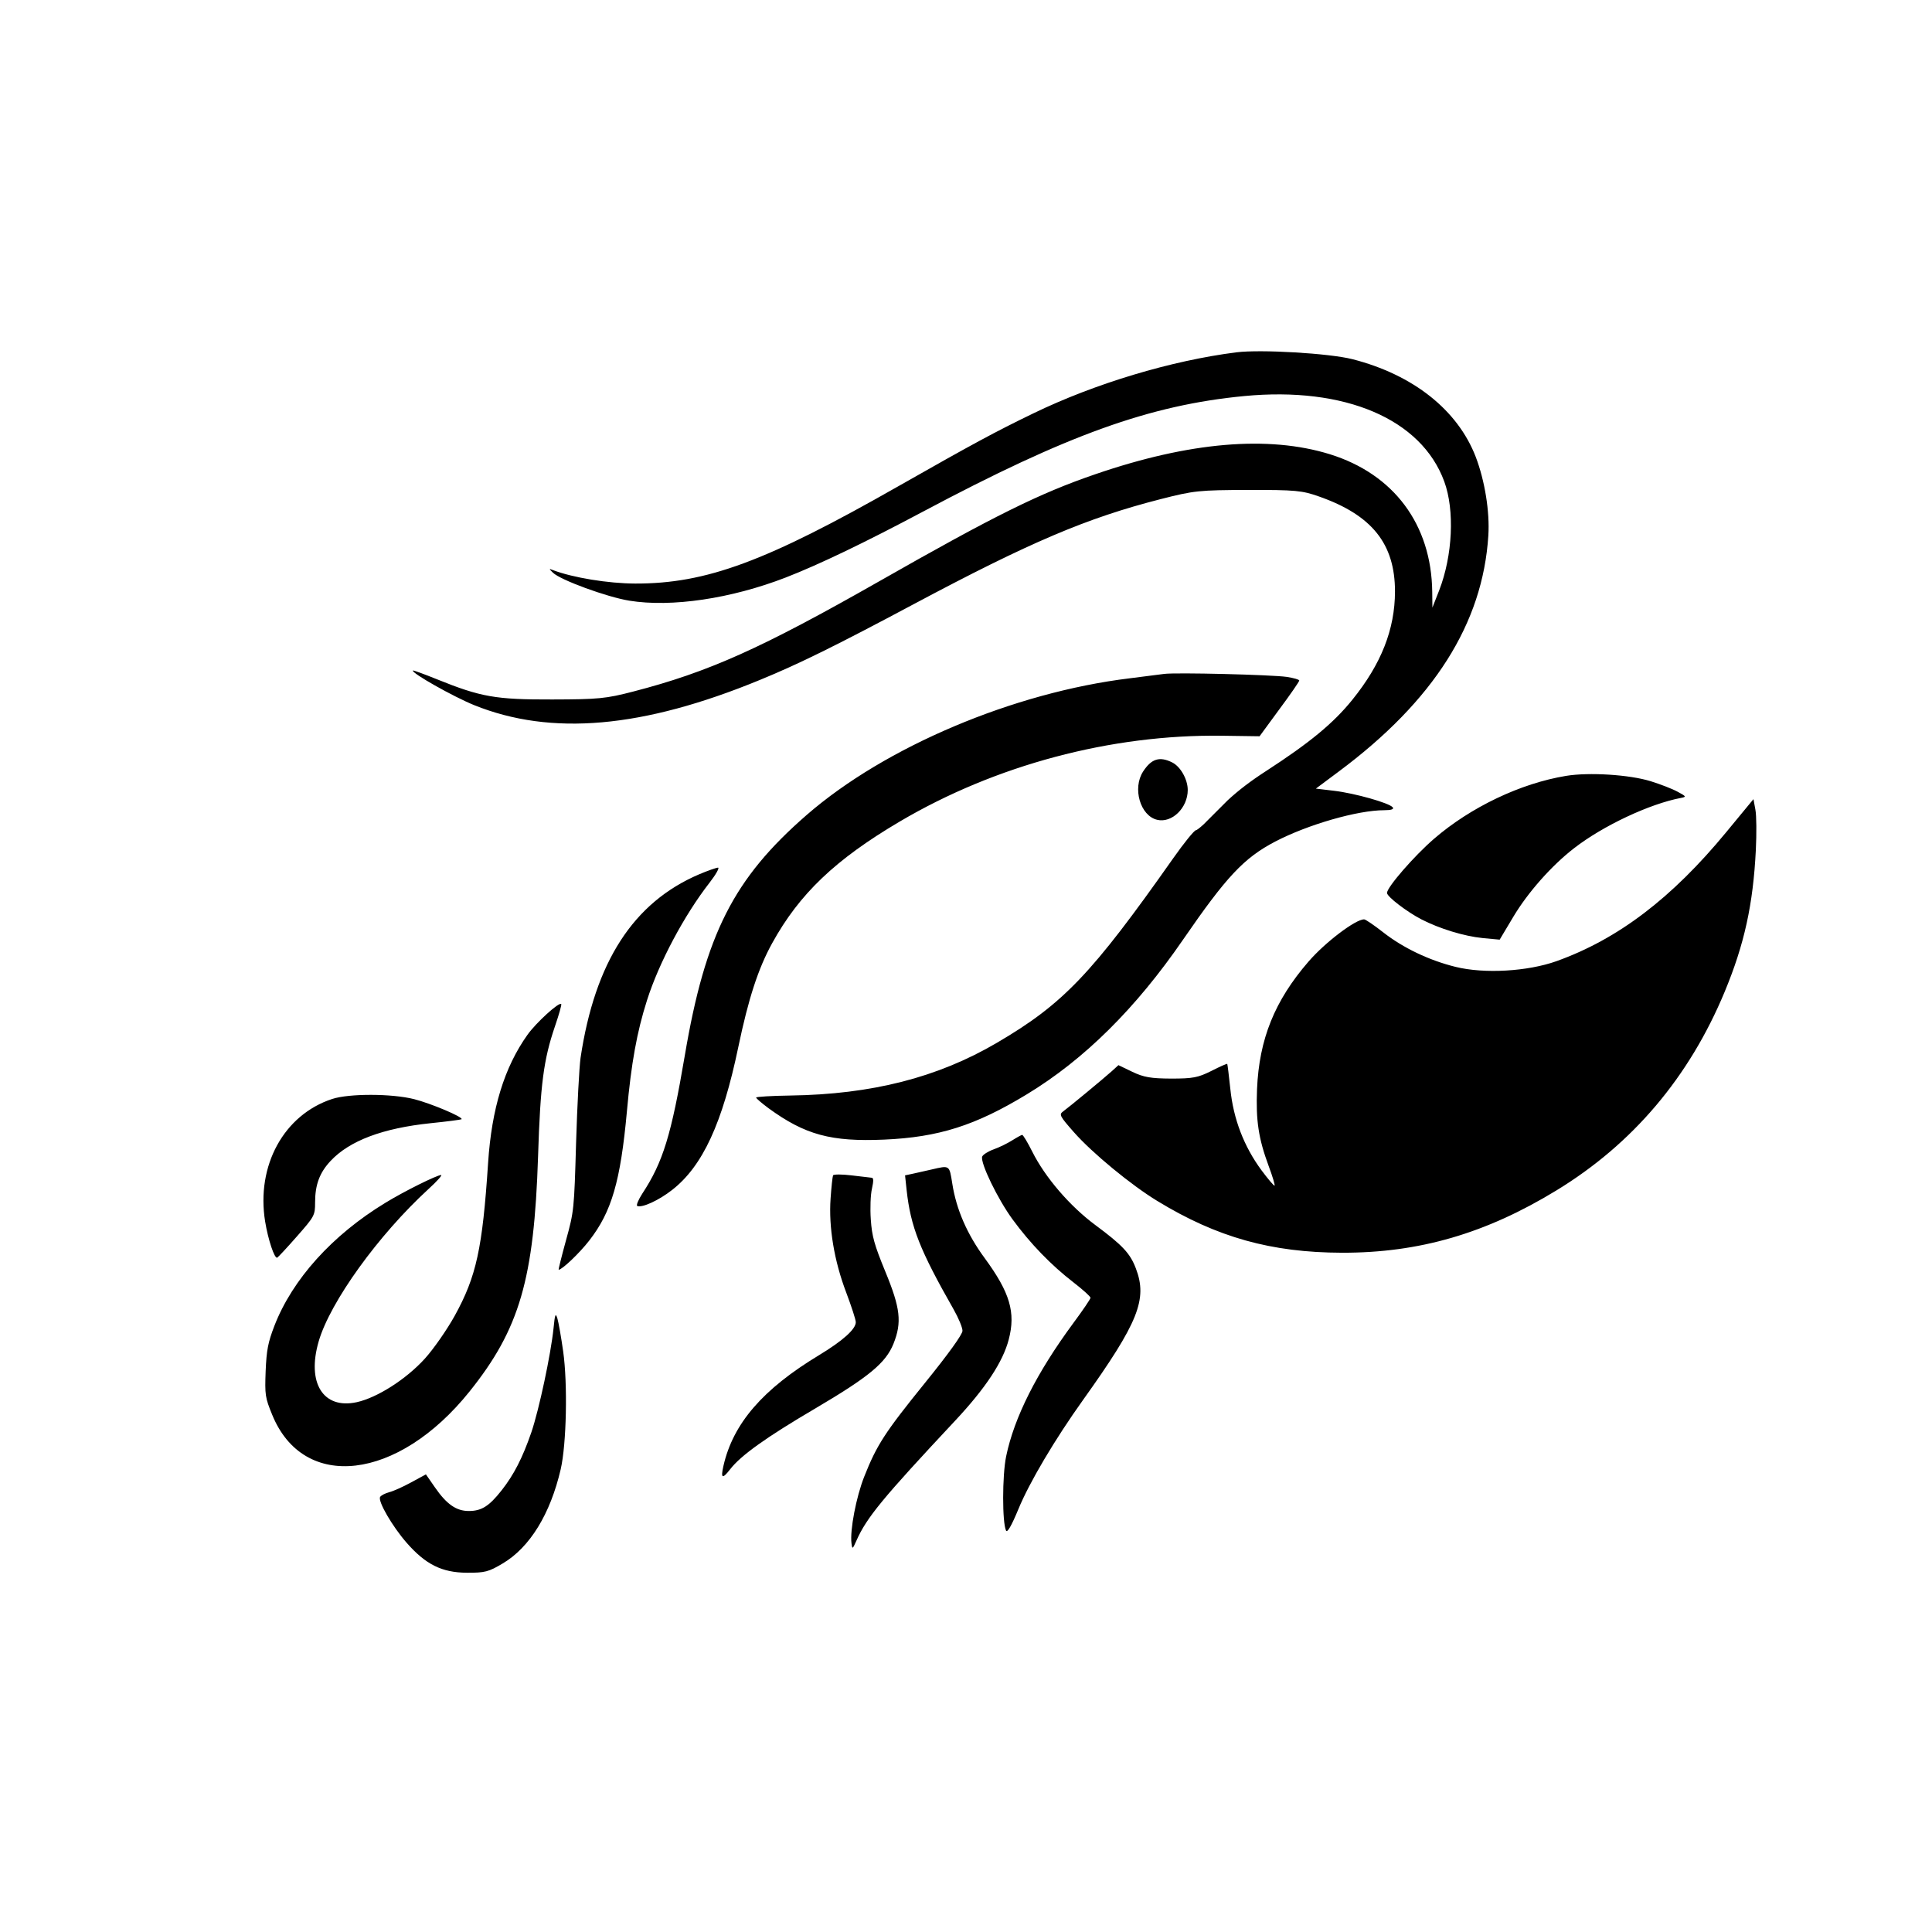
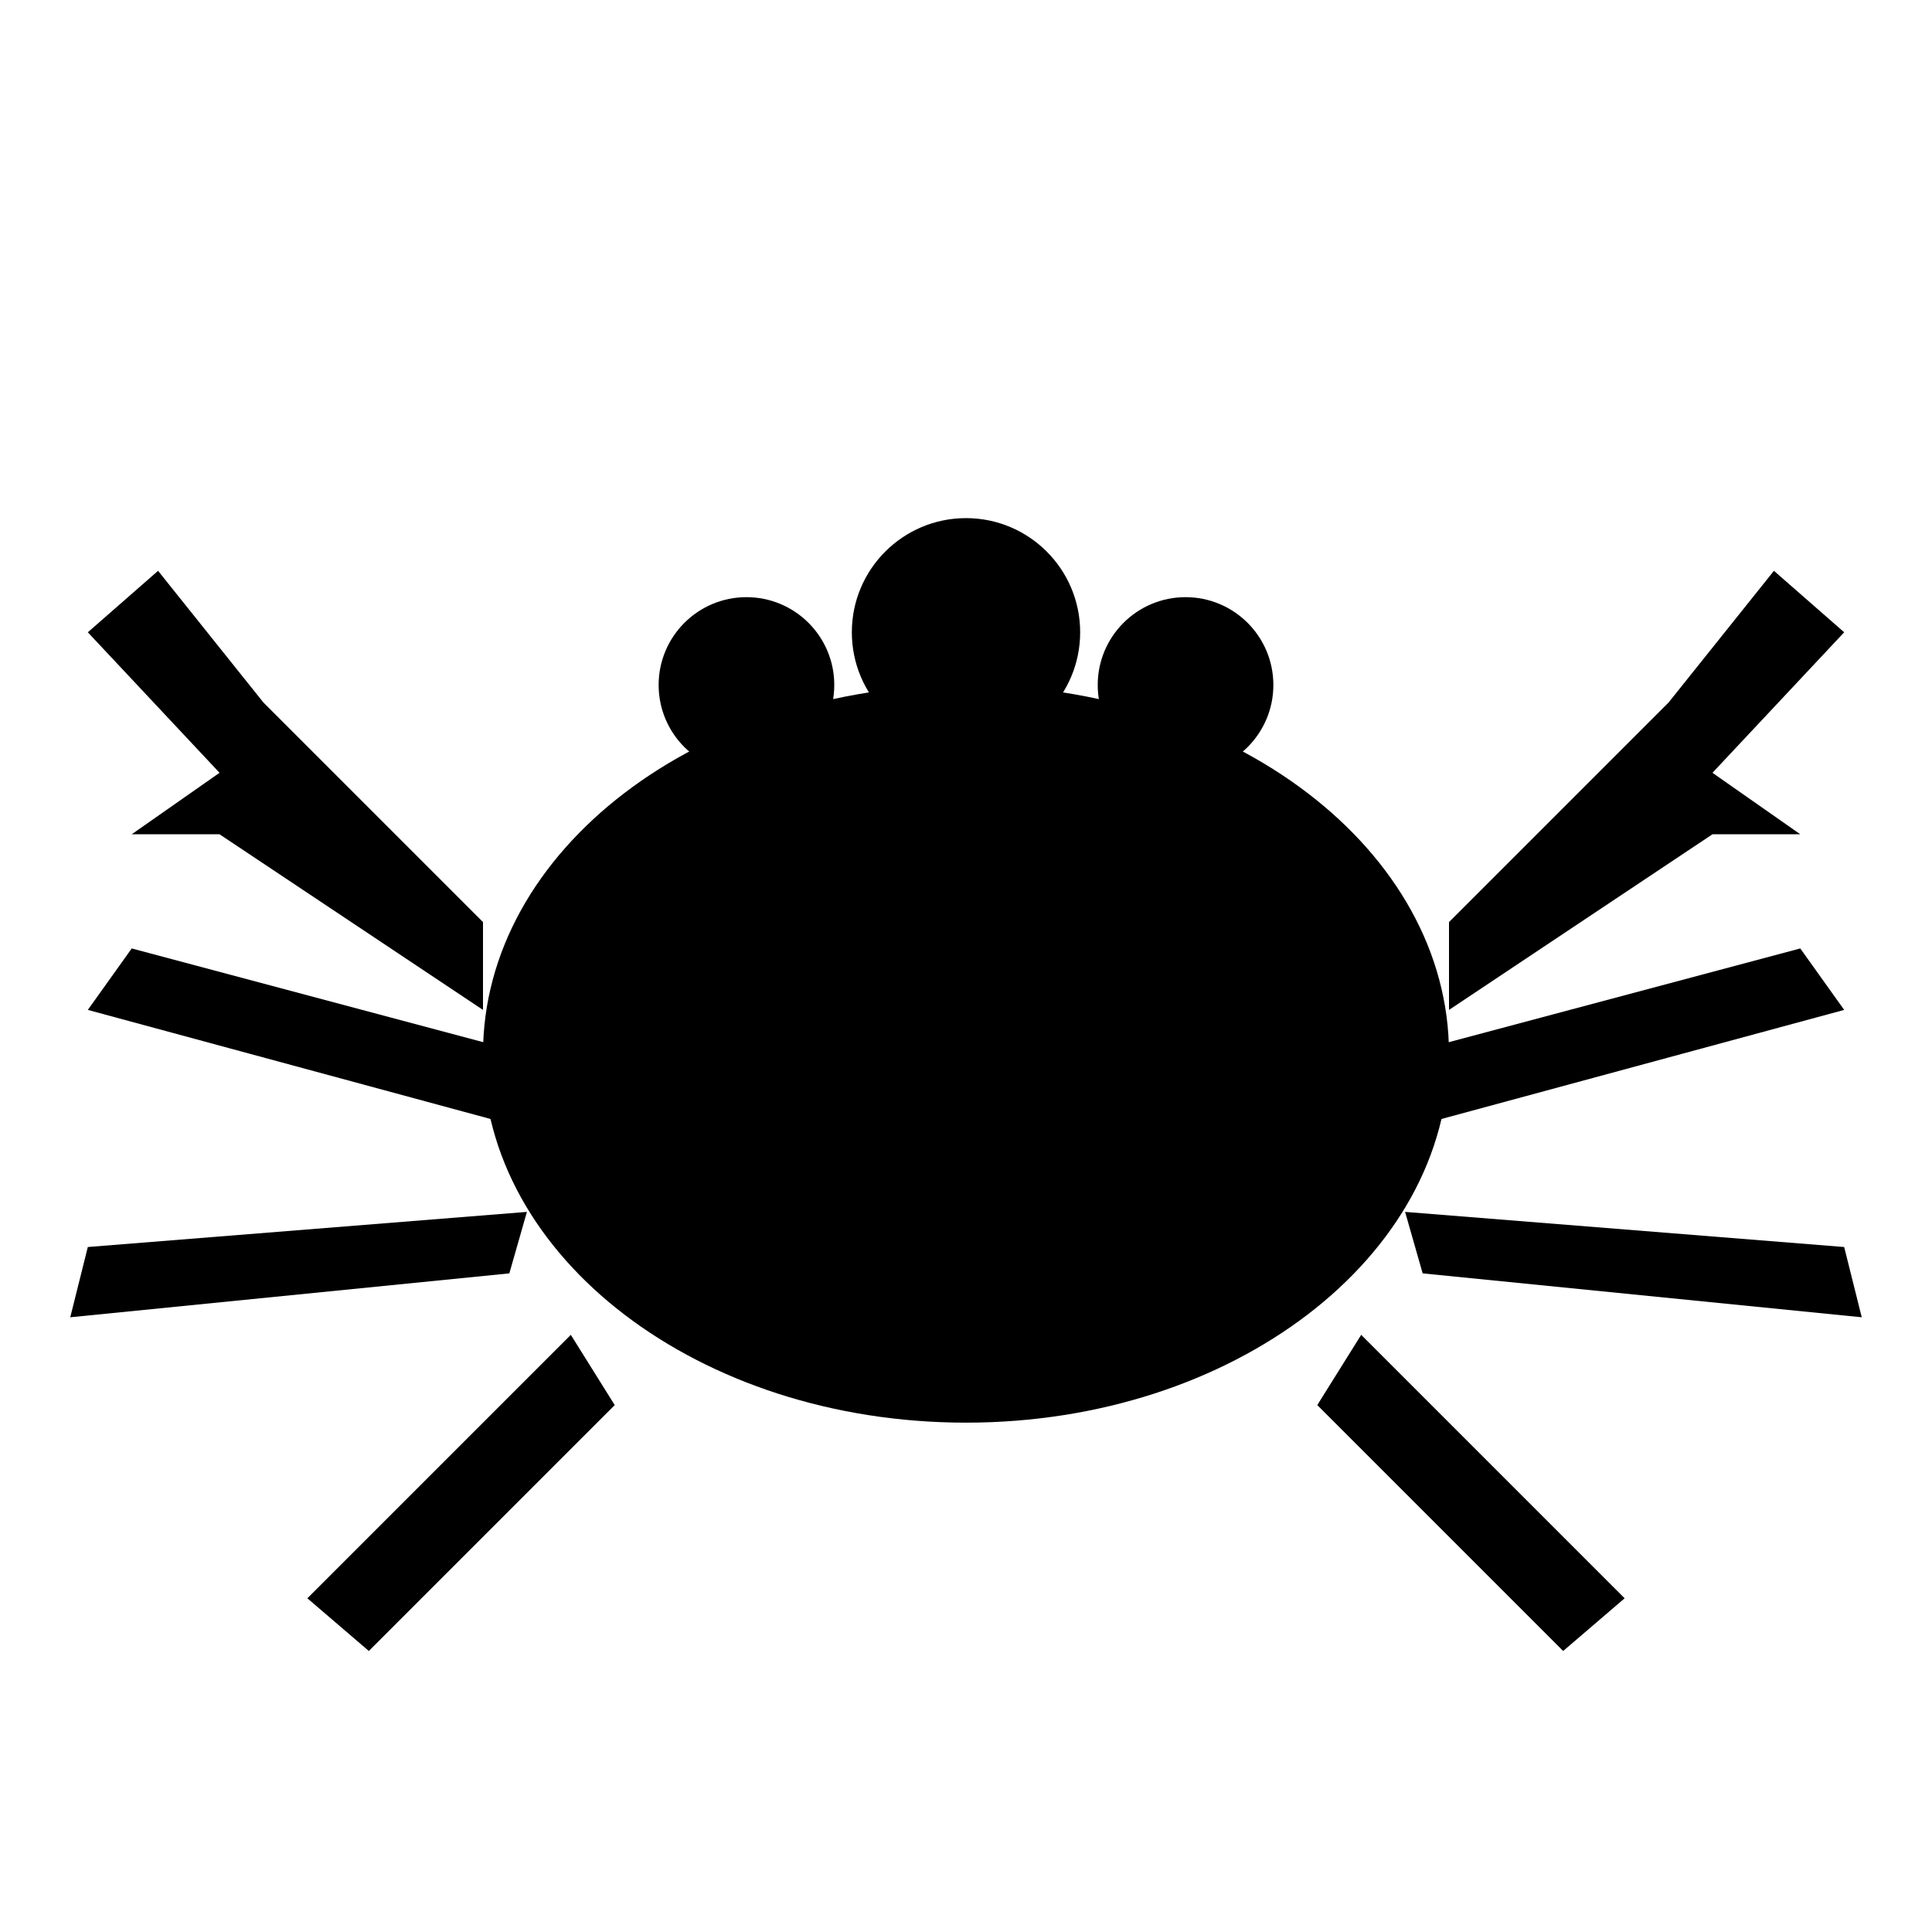
<svg xmlns="http://www.w3.org/2000/svg" width="22" height="22" viewBox="0 0 22 22" fill="none">
-   <path d="M6.303 15.127C6.319 14.965 6.326 14.947 6.347 15.013C6.36 15.056 6.39 15.226 6.413 15.389C6.465 15.757 6.451 16.442 6.385 16.73C6.267 17.239 6.034 17.62 5.725 17.803C5.564 17.899 5.522 17.91 5.316 17.909C5.031 17.907 4.846 17.815 4.628 17.565C4.467 17.38 4.303 17.098 4.328 17.047C4.337 17.03 4.383 17.005 4.432 16.992C4.48 16.98 4.593 16.929 4.684 16.879L4.85 16.789L4.952 16.936C5.086 17.13 5.196 17.206 5.338 17.206C5.483 17.206 5.569 17.152 5.711 16.972C5.852 16.793 5.95 16.602 6.051 16.309C6.138 16.053 6.272 15.425 6.303 15.127ZM10.609 13.317C10.816 13.269 10.81 13.265 10.844 13.479C10.89 13.772 11.012 14.054 11.214 14.328C11.501 14.72 11.567 14.945 11.487 15.252C11.421 15.507 11.225 15.805 10.876 16.178C10.048 17.063 9.869 17.28 9.752 17.544C9.708 17.643 9.705 17.645 9.696 17.573C9.677 17.425 9.75 17.044 9.841 16.815C9.984 16.454 10.075 16.313 10.533 15.747C10.801 15.416 10.96 15.195 10.96 15.154C10.96 15.117 10.915 15.009 10.86 14.912C10.473 14.233 10.37 13.97 10.324 13.553L10.306 13.384L10.396 13.365C10.446 13.354 10.542 13.332 10.609 13.317ZM11.639 12.923C11.65 12.922 11.702 13.009 11.755 13.115C11.902 13.408 12.182 13.734 12.473 13.95C12.783 14.18 12.869 14.272 12.934 14.443C13.069 14.795 12.963 15.059 12.336 15.937C12.012 16.39 11.722 16.88 11.597 17.184C11.517 17.377 11.47 17.457 11.456 17.429C11.412 17.341 11.412 16.801 11.457 16.584C11.549 16.139 11.806 15.63 12.223 15.065C12.33 14.921 12.418 14.791 12.418 14.778C12.417 14.763 12.329 14.684 12.223 14.602C11.968 14.405 11.733 14.162 11.53 13.885C11.361 13.654 11.162 13.243 11.184 13.171C11.192 13.149 11.251 13.111 11.315 13.088C11.38 13.065 11.475 13.018 11.527 12.985C11.579 12.952 11.629 12.925 11.639 12.923ZM9.695 13.384C9.804 13.397 9.907 13.409 9.925 13.411C9.948 13.412 9.949 13.444 9.929 13.536C9.913 13.603 9.907 13.761 9.916 13.887C9.929 14.078 9.956 14.175 10.081 14.479C10.253 14.896 10.272 15.057 10.174 15.302C10.086 15.52 9.895 15.678 9.286 16.037C8.729 16.364 8.436 16.573 8.315 16.73C8.225 16.846 8.205 16.836 8.238 16.692C8.348 16.209 8.685 15.819 9.329 15.43C9.598 15.267 9.745 15.135 9.745 15.056C9.745 15.027 9.695 14.875 9.636 14.718C9.499 14.358 9.435 13.975 9.458 13.647C9.467 13.516 9.48 13.399 9.486 13.384C9.493 13.371 9.587 13.371 9.695 13.384ZM6.391 11.433C6.397 11.441 6.365 11.554 6.32 11.685C6.19 12.066 6.153 12.345 6.127 13.168C6.082 14.567 5.916 15.135 5.347 15.845C4.531 16.863 3.456 16.988 3.099 16.109C3.019 15.914 3.015 15.883 3.025 15.613C3.035 15.374 3.052 15.286 3.124 15.099C3.329 14.568 3.784 14.063 4.391 13.695C4.605 13.564 4.975 13.381 5.023 13.38C5.04 13.38 4.975 13.453 4.878 13.541C4.309 14.063 3.76 14.824 3.629 15.274C3.491 15.748 3.68 16.05 4.062 15.967C4.295 15.916 4.624 15.706 4.836 15.473C4.936 15.363 5.09 15.142 5.179 14.981C5.424 14.536 5.494 14.219 5.558 13.242C5.599 12.622 5.743 12.154 6.006 11.784C6.103 11.647 6.367 11.406 6.391 11.433ZM8.176 9.88C8.196 9.88 8.153 9.957 8.08 10.051C7.791 10.422 7.504 10.962 7.368 11.389C7.252 11.752 7.188 12.11 7.139 12.652C7.066 13.452 6.965 13.798 6.711 14.125C6.598 14.271 6.4 14.459 6.361 14.459C6.358 14.456 6.395 14.306 6.445 14.124C6.536 13.794 6.538 13.776 6.56 13.012C6.573 12.585 6.596 12.15 6.611 12.045C6.775 10.953 7.211 10.277 7.961 9.956C8.058 9.915 8.155 9.881 8.176 9.88ZM3.783 12.514C3.976 12.451 4.461 12.452 4.715 12.516C4.905 12.564 5.276 12.72 5.256 12.745C5.249 12.75 5.092 12.771 4.904 12.79C4.358 12.847 3.981 12.989 3.765 13.219C3.639 13.353 3.588 13.491 3.588 13.693C3.588 13.839 3.581 13.852 3.382 14.078C3.269 14.207 3.168 14.315 3.157 14.321C3.126 14.336 3.053 14.117 3.019 13.909C2.916 13.272 3.233 12.694 3.783 12.514ZM19.989 9.22C20.002 9.287 20.003 9.493 19.994 9.679C19.963 10.298 19.864 10.752 19.639 11.294C19.235 12.266 18.593 13.025 17.724 13.555C16.92 14.046 16.16 14.267 15.282 14.265C14.475 14.263 13.858 14.09 13.179 13.676C12.881 13.495 12.437 13.129 12.229 12.893C12.066 12.708 12.058 12.691 12.106 12.656C12.176 12.605 12.564 12.284 12.66 12.198L12.736 12.129L12.894 12.205C13.023 12.267 13.106 12.281 13.337 12.282C13.584 12.282 13.642 12.271 13.794 12.195C13.89 12.146 13.971 12.11 13.975 12.115C13.978 12.12 13.994 12.248 14.01 12.4C14.045 12.742 14.164 13.053 14.364 13.325C14.44 13.427 14.507 13.506 14.514 13.501C14.52 13.494 14.49 13.394 14.447 13.279C14.33 12.963 14.3 12.76 14.314 12.403C14.338 11.833 14.514 11.396 14.9 10.95C15.09 10.73 15.437 10.467 15.534 10.469C15.551 10.47 15.648 10.536 15.75 10.616C15.977 10.794 16.274 10.936 16.575 11.01C16.903 11.091 17.396 11.062 17.724 10.945C18.424 10.694 19.036 10.229 19.656 9.477L19.967 9.1L19.989 9.22ZM13.256 7.674C13.387 7.656 14.479 7.683 14.653 7.708C14.731 7.72 14.794 7.738 14.795 7.749C14.795 7.761 14.693 7.909 14.568 8.077L14.343 8.384L13.914 8.378C12.651 8.361 11.335 8.712 10.244 9.356C9.512 9.788 9.102 10.179 8.793 10.74C8.635 11.026 8.523 11.368 8.407 11.924C8.226 12.792 8.001 13.278 7.655 13.549C7.502 13.669 7.314 13.755 7.257 13.733C7.242 13.727 7.268 13.663 7.314 13.592C7.55 13.233 7.644 12.926 7.798 12.019C8.032 10.637 8.353 10.004 9.187 9.279C10.08 8.503 11.543 7.885 12.864 7.724C13.027 7.704 13.204 7.681 13.256 7.674ZM14.079 4.012C14.355 3.977 15.137 4.023 15.4 4.09C16.093 4.267 16.6 4.67 16.805 5.204C16.908 5.475 16.965 5.826 16.948 6.098C16.885 7.1 16.327 7.98 15.244 8.786L14.984 8.98L15.193 9.005C15.428 9.033 15.818 9.143 15.859 9.193C15.877 9.214 15.844 9.226 15.763 9.226C15.46 9.226 14.896 9.388 14.521 9.583C14.164 9.77 13.966 9.982 13.473 10.698C12.933 11.484 12.346 12.065 11.693 12.461C11.107 12.817 10.688 12.95 10.067 12.977C9.464 13.003 9.168 12.923 8.752 12.62C8.675 12.563 8.612 12.509 8.61 12.498C8.61 12.489 8.785 12.478 8.998 12.475C9.926 12.462 10.678 12.27 11.351 11.875C12.106 11.433 12.43 11.094 13.359 9.774C13.482 9.599 13.599 9.455 13.618 9.454C13.627 9.454 13.66 9.429 13.705 9.388L13.98 9.113C14.102 9 14.246 8.89 14.417 8.78C14.915 8.457 15.183 8.236 15.398 7.97C15.728 7.562 15.884 7.167 15.885 6.736C15.885 6.192 15.623 5.865 15.018 5.653C14.828 5.586 14.752 5.578 14.214 5.579C13.652 5.581 13.598 5.586 13.215 5.684C12.375 5.899 11.732 6.172 10.402 6.881C9.521 7.351 9.094 7.562 8.652 7.743C7.318 8.292 6.278 8.384 5.398 8.029C5.16 7.932 4.681 7.662 4.702 7.635C4.706 7.631 4.83 7.676 4.978 7.736C5.476 7.937 5.644 7.967 6.288 7.965C6.812 7.964 6.901 7.955 7.206 7.876C8.069 7.653 8.67 7.383 10.014 6.618C11.327 5.87 11.839 5.617 12.473 5.4C13.544 5.032 14.442 4.956 15.142 5.172C15.871 5.398 16.3 5.972 16.309 6.739L16.311 6.919L16.388 6.723C16.542 6.325 16.566 5.81 16.446 5.483C16.185 4.771 15.315 4.4 14.168 4.51C13.093 4.613 12.155 4.951 10.514 5.824C9.849 6.178 9.324 6.43 8.948 6.576C8.326 6.817 7.647 6.918 7.166 6.84C6.912 6.799 6.379 6.604 6.296 6.521C6.249 6.475 6.25 6.473 6.297 6.492C6.523 6.578 6.925 6.644 7.233 6.645C8.042 6.647 8.721 6.396 10.231 5.536C11.085 5.051 11.325 4.921 11.767 4.707C12.469 4.367 13.338 4.106 14.079 4.012ZM17.833 8.835C18.094 8.792 18.556 8.821 18.797 8.896C18.907 8.93 19.046 8.984 19.104 9.016C19.203 9.069 19.205 9.074 19.142 9.086C18.786 9.153 18.253 9.403 17.924 9.659C17.67 9.855 17.399 10.161 17.234 10.437L17.077 10.7L16.884 10.682C16.672 10.661 16.391 10.575 16.184 10.468C16.017 10.381 15.794 10.21 15.794 10.168C15.794 10.103 16.103 9.747 16.329 9.552C16.748 9.19 17.316 8.92 17.833 8.835ZM13.017 8.785C13.112 8.639 13.205 8.61 13.35 8.683C13.444 8.731 13.525 8.876 13.525 8.996C13.525 9.2 13.344 9.376 13.176 9.335C12.984 9.289 12.893 8.975 13.017 8.785Z" fill="black" />
+   <g fill="black">
+     <ellipse cx="11" cy="12" rx="5.5" ry="4.2" />
+     <circle cx="11" cy="7.2" r="1.3" />
+     <circle cx="8.5" cy="7.8" r="1" />
+     <circle cx="13.5" cy="7.8" r="1" />
+     <path d="M5.5 10.5L3 8L1.8 6.5L1 7.2L2.5 8.8L1.5 9.5L2.5 9.5L5.5 11.5Z" />
+     <path d="M16.5 10.5L19 8L20.2 6.5L21 7.2L19.5 8.8L20.5 9.5L19.5 9.5L16.5 11.5Z" />
+     <path d="M6 12L1.5 10.8L1 11.5L5.8 12.8Z" />
+     <path d="M6 13.8L1 14.2L0.8 15L5.8 14.5Z" />
+     <path d="M6.5 15.2L3.5 18.2L4.2 18.8L7 16Z" />
+     <path d="M16 12L20.5 10.8L21 11.5L16.2 12.8Z" />
+     <path d="M16 13.8L21 14.2L21.2 15L16.2 14.5Z" />
+     <path d="M15.5 15.2L18.5 18.2L17.8 18.8L15 16Z" />
+   </g>
</svg>
